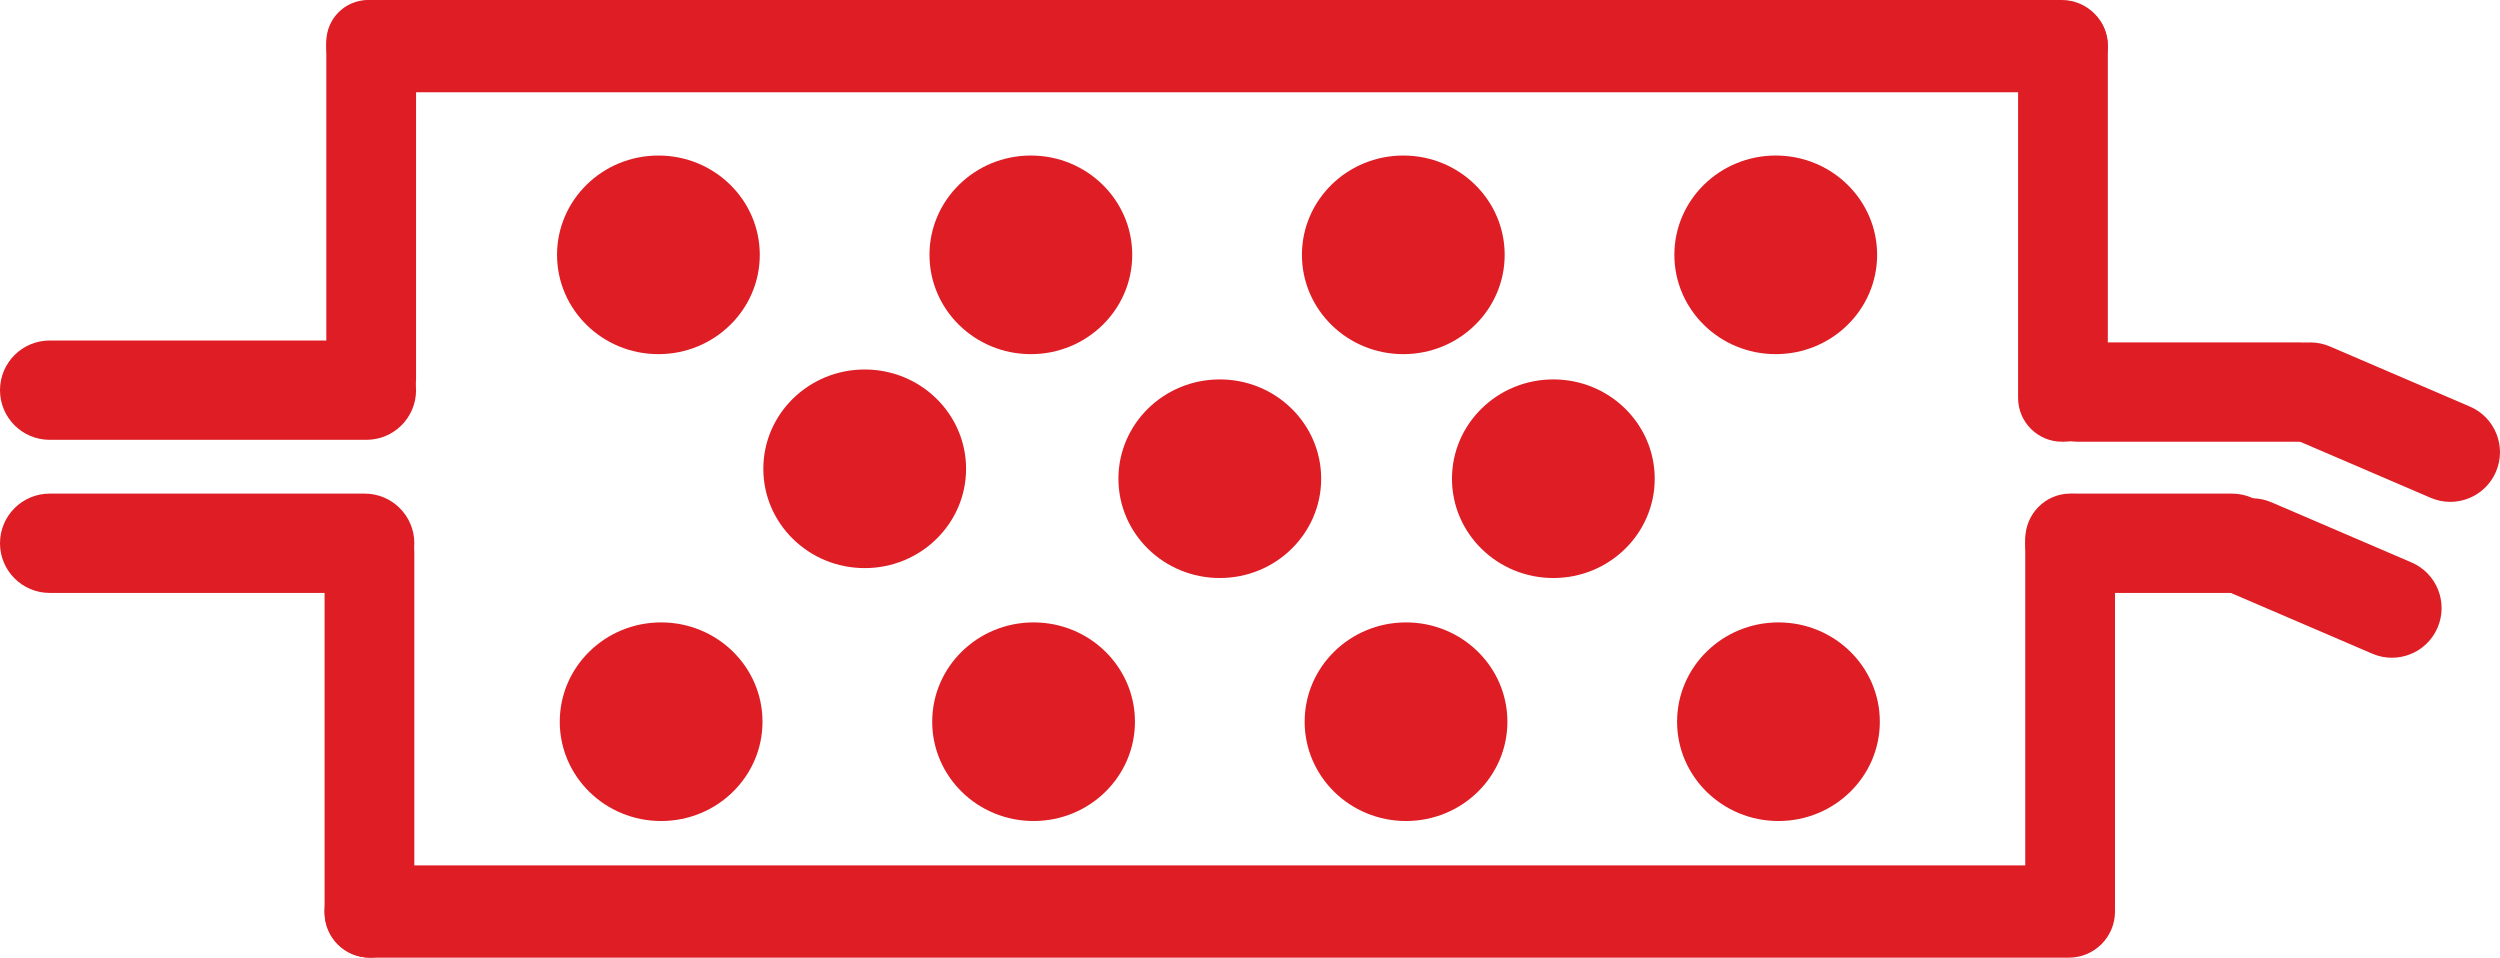
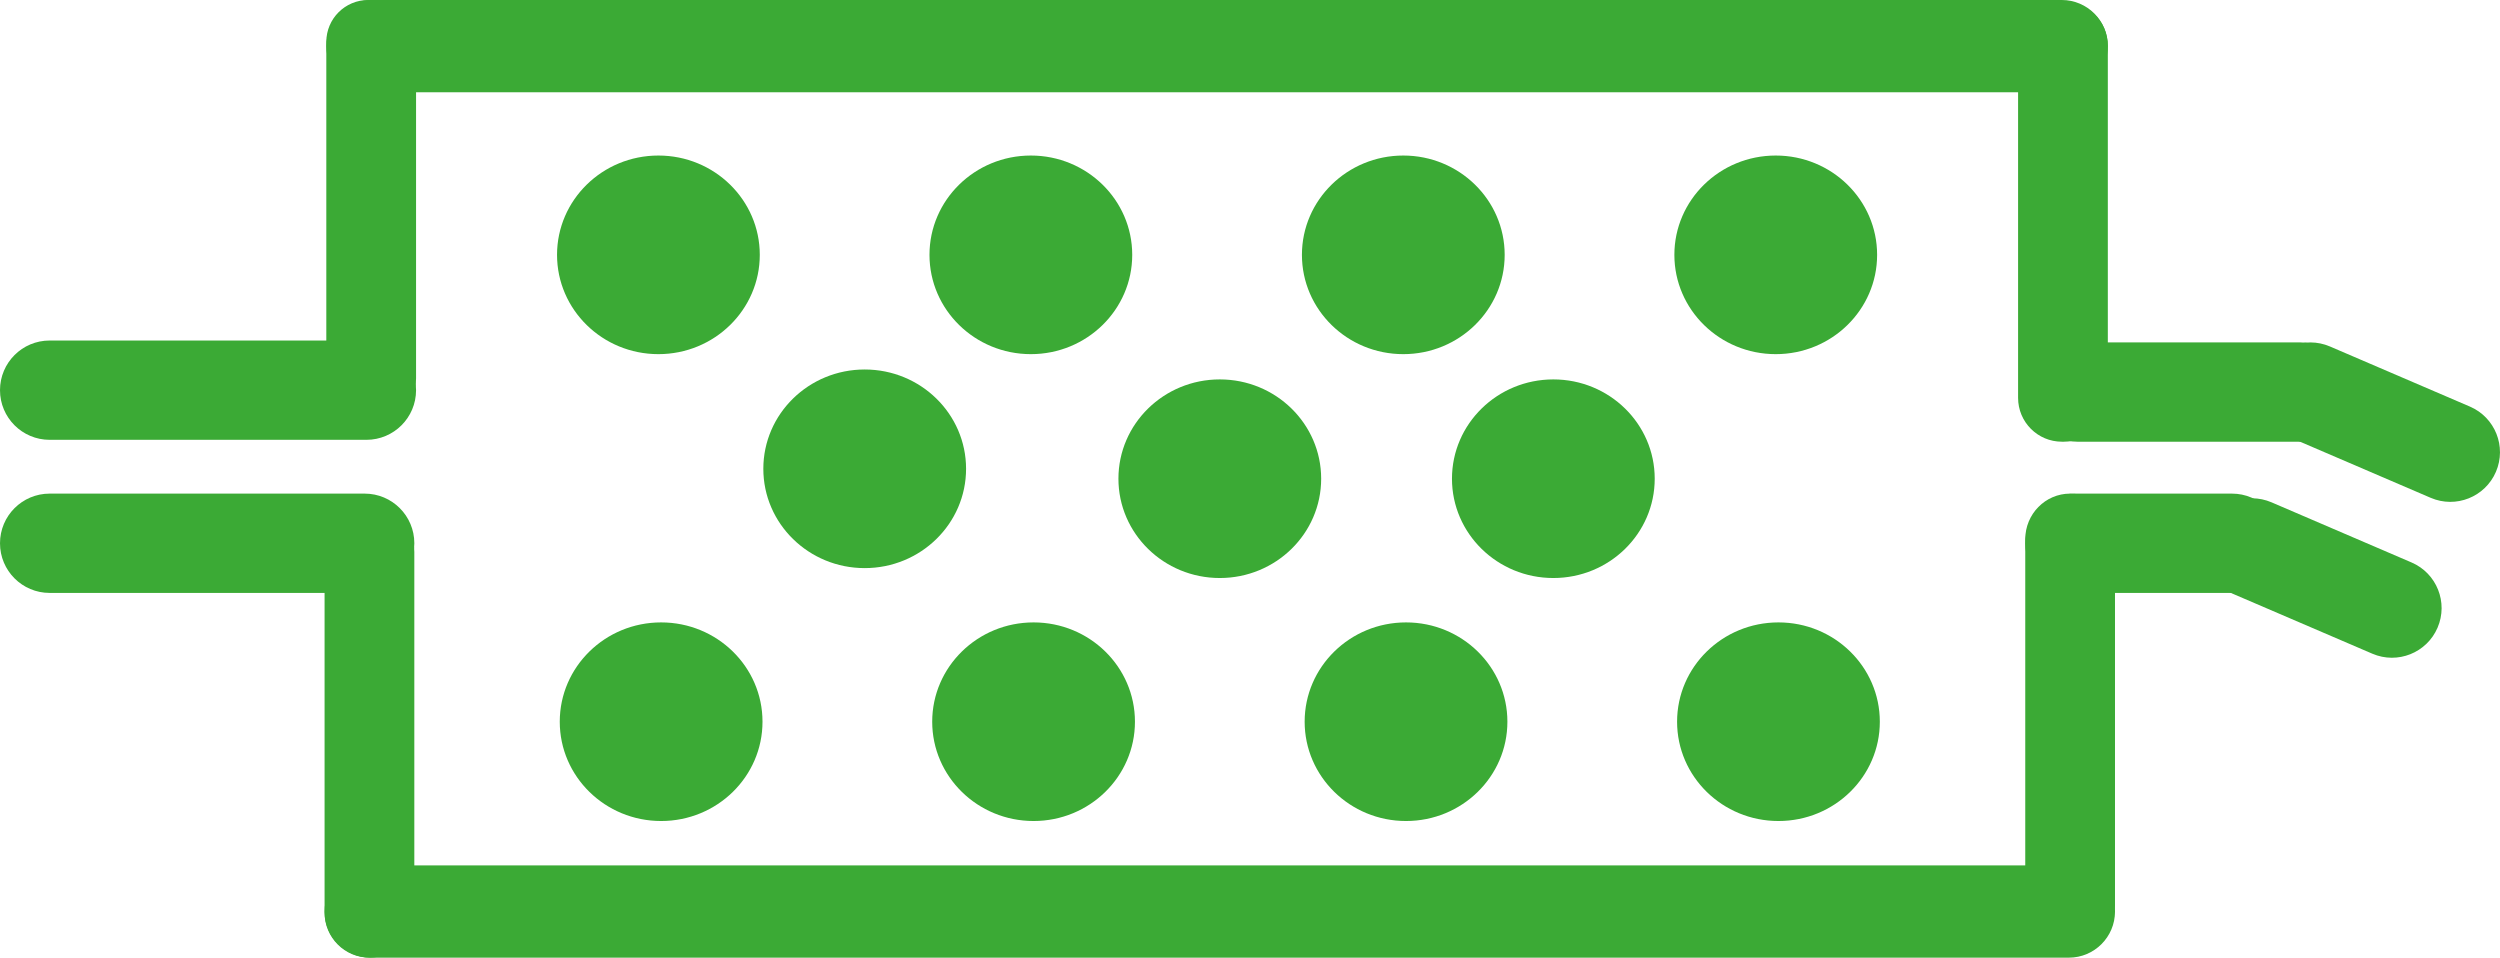
<svg xmlns="http://www.w3.org/2000/svg" width="190.095mm" height="72.818mm" viewBox="0 0 190.095 72.818" version="1.1" id="svg1">
  <defs id="defs1" />
  <g id="layer1" transform="translate(-14.84888,-109.0785)">
    <g id="g4">
-       <rect style="fill:#DE1D24;fill-opacity:1;stroke-width:0.948" id="rect3-9" width="31.505" height="7.551" x="14.849" y="146.612" ry="3.775" />
-       <rect style="fill:#DE1D24;fill-opacity:1;stroke-width:0.95" id="rect3-9-2" width="31.636" height="7.551" x="14.849" y="134.971" ry="3.775" />
-       <rect style="fill:#DE1D24;fill-opacity:1;stroke-width:0.836" id="rect3-9-2-8" width="24.496" height="7.551" x="169.03" y="135.114" ry="3.775" />
-       <rect style="fill:#DE1D24;fill-opacity:1;stroke-width:0.738" id="rect3-9-2-8-9" width="19.134" height="7.551" x="226.096" y="48.658" ry="3.775" transform="rotate(23.24298)" />
-       <rect style="fill:#DE1D24;fill-opacity:1;stroke-width:0.745" id="rect3-9-2-8-1" width="19.492" height="7.551" x="168.845" y="146.612" ry="3.775" />
-       <rect style="fill:#DE1D24;fill-opacity:1;stroke-width:0.738" id="rect3-9-2-8-9-3" width="19.134" height="7.551" x="226.695" y="61.3" ry="3.775" transform="rotate(23.24298)" />
-       <ellipse style="fill:#DE1D24;fill-opacity:1;stroke-width:0.793" id="path3" cx="64.913" cy="128.456" rx="7.708" ry="7.551" />
-       <ellipse style="fill:#DE1D24;fill-opacity:1;stroke-width:0.793" id="path3-69" cx="121.553" cy="128.456" rx="7.708" ry="7.551" />
-       <ellipse style="fill:#DE1D24;fill-opacity:1;stroke-width:0.793" id="path3-7" cx="121.76" cy="163.956" rx="7.708" ry="7.551" />
-       <ellipse style="fill:#DE1D24;fill-opacity:1;stroke-width:0.793" id="path3-8" cx="150.079" cy="163.956" rx="7.708" ry="7.551" />
-       <ellipse style="fill:#DE1D24;fill-opacity:1;stroke-width:0.793" id="path3-5" cx="93.44" cy="163.956" rx="7.708" ry="7.551" />
-       <ellipse style="fill:#DE1D24;fill-opacity:1;stroke-width:0.793" id="path3-59" cx="65.12" cy="163.956" rx="7.708" ry="7.551" />
-       <ellipse style="fill:#DE1D24;fill-opacity:1;stroke-width:0.793" id="path3-1" cx="80.599" cy="144.725" rx="7.708" ry="7.551" />
-       <ellipse style="fill:#DE1D24;fill-opacity:1;stroke-width:0.793" id="path3-41" cx="107.6" cy="145.479" rx="7.708" ry="7.551" />
-       <ellipse style="fill:#DE1D24;fill-opacity:1;stroke-width:0.793" id="path3-52" cx="132.962" cy="145.479" rx="7.708" ry="7.551" />
-       <ellipse style="fill:#DE1D24;fill-opacity:1;stroke-width:0.793" id="path3-4" cx="93.233" cy="128.456" rx="7.708" ry="7.551" />
-       <ellipse style="fill:#DE1D24;fill-opacity:1;stroke-width:0.793" id="path3-6" cx="149.873" cy="128.456" rx="7.708" ry="7.551" />
-       <rect style="fill:#DE1D24;fill-opacity:1;stroke-width:0.818" id="rect3" width="135.464" height="7.016" x="39.661" y="109.078" ry="3.508" />
-       <rect style="fill:#DE1D24;fill-opacity:1;stroke-width:0.82" id="rect3-97" width="136.14" height="7.016" x="39.529" y="174.881" ry="3.508" />
-       <rect style="fill:#DE1D24;fill-opacity:1;stroke-width:0.823" id="rect4" width="6.824" height="31.957" x="39.661" y="109.078" ry="3.185" />
-       <rect style="fill:#DE1D24;fill-opacity:1;stroke-width:0.842" id="rect4-9" width="6.824" height="33.444" x="168.3" y="109.221" ry="3.333" />
-       <rect style="fill:#DE1D24;fill-opacity:1;stroke-width:0.852" id="rect4-1" width="6.824" height="34.265" x="39.529" y="147.631" ry="3.415" />
-       <rect style="fill:#DE1D24;fill-opacity:1;stroke-width:0.859" id="rect4-1-9" width="6.824" height="34.792" x="168.845" y="146.612" ry="3.468" />
+       <rect style="fill:#3baa35;fill-opacity:1;stroke-width:0.948" id="rect3-9" width="31.505" height="7.551" x="14.849" y="146.612" ry="3.775" />
+       <rect style="fill:#3baa35;fill-opacity:1;stroke-width:0.95" id="rect3-9-2" width="31.636" height="7.551" x="14.849" y="134.971" ry="3.775" />
+       <rect style="fill:#3baa35;fill-opacity:1;stroke-width:0.836" id="rect3-9-2-8" width="24.496" height="7.551" x="169.03" y="135.114" ry="3.775" />
+       <rect style="fill:#3baa35;fill-opacity:1;stroke-width:0.738" id="rect3-9-2-8-9" width="19.134" height="7.551" x="226.096" y="48.658" ry="3.775" transform="rotate(23.24298)" />
+       <rect style="fill:#3baa35;fill-opacity:1;stroke-width:0.745" id="rect3-9-2-8-1" width="19.492" height="7.551" x="168.845" y="146.612" ry="3.775" />
+       <rect style="fill:#3baa35;fill-opacity:1;stroke-width:0.738" id="rect3-9-2-8-9-3" width="19.134" height="7.551" x="226.695" y="61.3" ry="3.775" transform="rotate(23.24298)" />
+       <ellipse style="fill:#3baa35;fill-opacity:1;stroke-width:0.793" id="path3" cx="64.913" cy="128.456" rx="7.708" ry="7.551" />
+       <ellipse style="fill:#3baa35;fill-opacity:1;stroke-width:0.793" id="path3-69" cx="121.553" cy="128.456" rx="7.708" ry="7.551" />
+       <ellipse style="fill:#3baa35;fill-opacity:1;stroke-width:0.793" id="path3-7" cx="121.76" cy="163.956" rx="7.708" ry="7.551" />
+       <ellipse style="fill:#3baa35;fill-opacity:1;stroke-width:0.793" id="path3-8" cx="150.079" cy="163.956" rx="7.708" ry="7.551" />
+       <ellipse style="fill:#3baa35;fill-opacity:1;stroke-width:0.793" id="path3-5" cx="93.44" cy="163.956" rx="7.708" ry="7.551" />
+       <ellipse style="fill:#3baa35;fill-opacity:1;stroke-width:0.793" id="path3-59" cx="65.12" cy="163.956" rx="7.708" ry="7.551" />
+       <ellipse style="fill:#3baa35;fill-opacity:1;stroke-width:0.793" id="path3-1" cx="80.599" cy="144.725" rx="7.708" ry="7.551" />
+       <ellipse style="fill:#3baa35;fill-opacity:1;stroke-width:0.793" id="path3-41" cx="107.6" cy="145.479" rx="7.708" ry="7.551" />
+       <ellipse style="fill:#3baa35;fill-opacity:1;stroke-width:0.793" id="path3-52" cx="132.962" cy="145.479" rx="7.708" ry="7.551" />
+       <ellipse style="fill:#3baa35;fill-opacity:1;stroke-width:0.793" id="path3-4" cx="93.233" cy="128.456" rx="7.708" ry="7.551" />
+       <ellipse style="fill:#3baa35;fill-opacity:1;stroke-width:0.793" id="path3-6" cx="149.873" cy="128.456" rx="7.708" ry="7.551" />
+       <rect style="fill:#3baa35;fill-opacity:1;stroke-width:0.818" id="rect3" width="135.464" height="7.016" x="39.661" y="109.078" ry="3.508" />
+       <rect style="fill:#3baa35;fill-opacity:1;stroke-width:0.82" id="rect3-97" width="136.14" height="7.016" x="39.529" y="174.881" ry="3.508" />
+       <rect style="fill:#3baa35;fill-opacity:1;stroke-width:0.823" id="rect4" width="6.824" height="31.957" x="39.661" y="109.078" ry="3.185" />
+       <rect style="fill:#3baa35;fill-opacity:1;stroke-width:0.842" id="rect4-9" width="6.824" height="33.444" x="168.3" y="109.221" ry="3.333" />
+       <rect style="fill:#3baa35;fill-opacity:1;stroke-width:0.852" id="rect4-1" width="6.824" height="34.265" x="39.529" y="147.631" ry="3.415" />
+       <rect style="fill:#3baa35;fill-opacity:1;stroke-width:0.859" id="rect4-1-9" width="6.824" height="34.792" x="168.845" y="146.612" ry="3.468" />
    </g>
  </g>
</svg>
